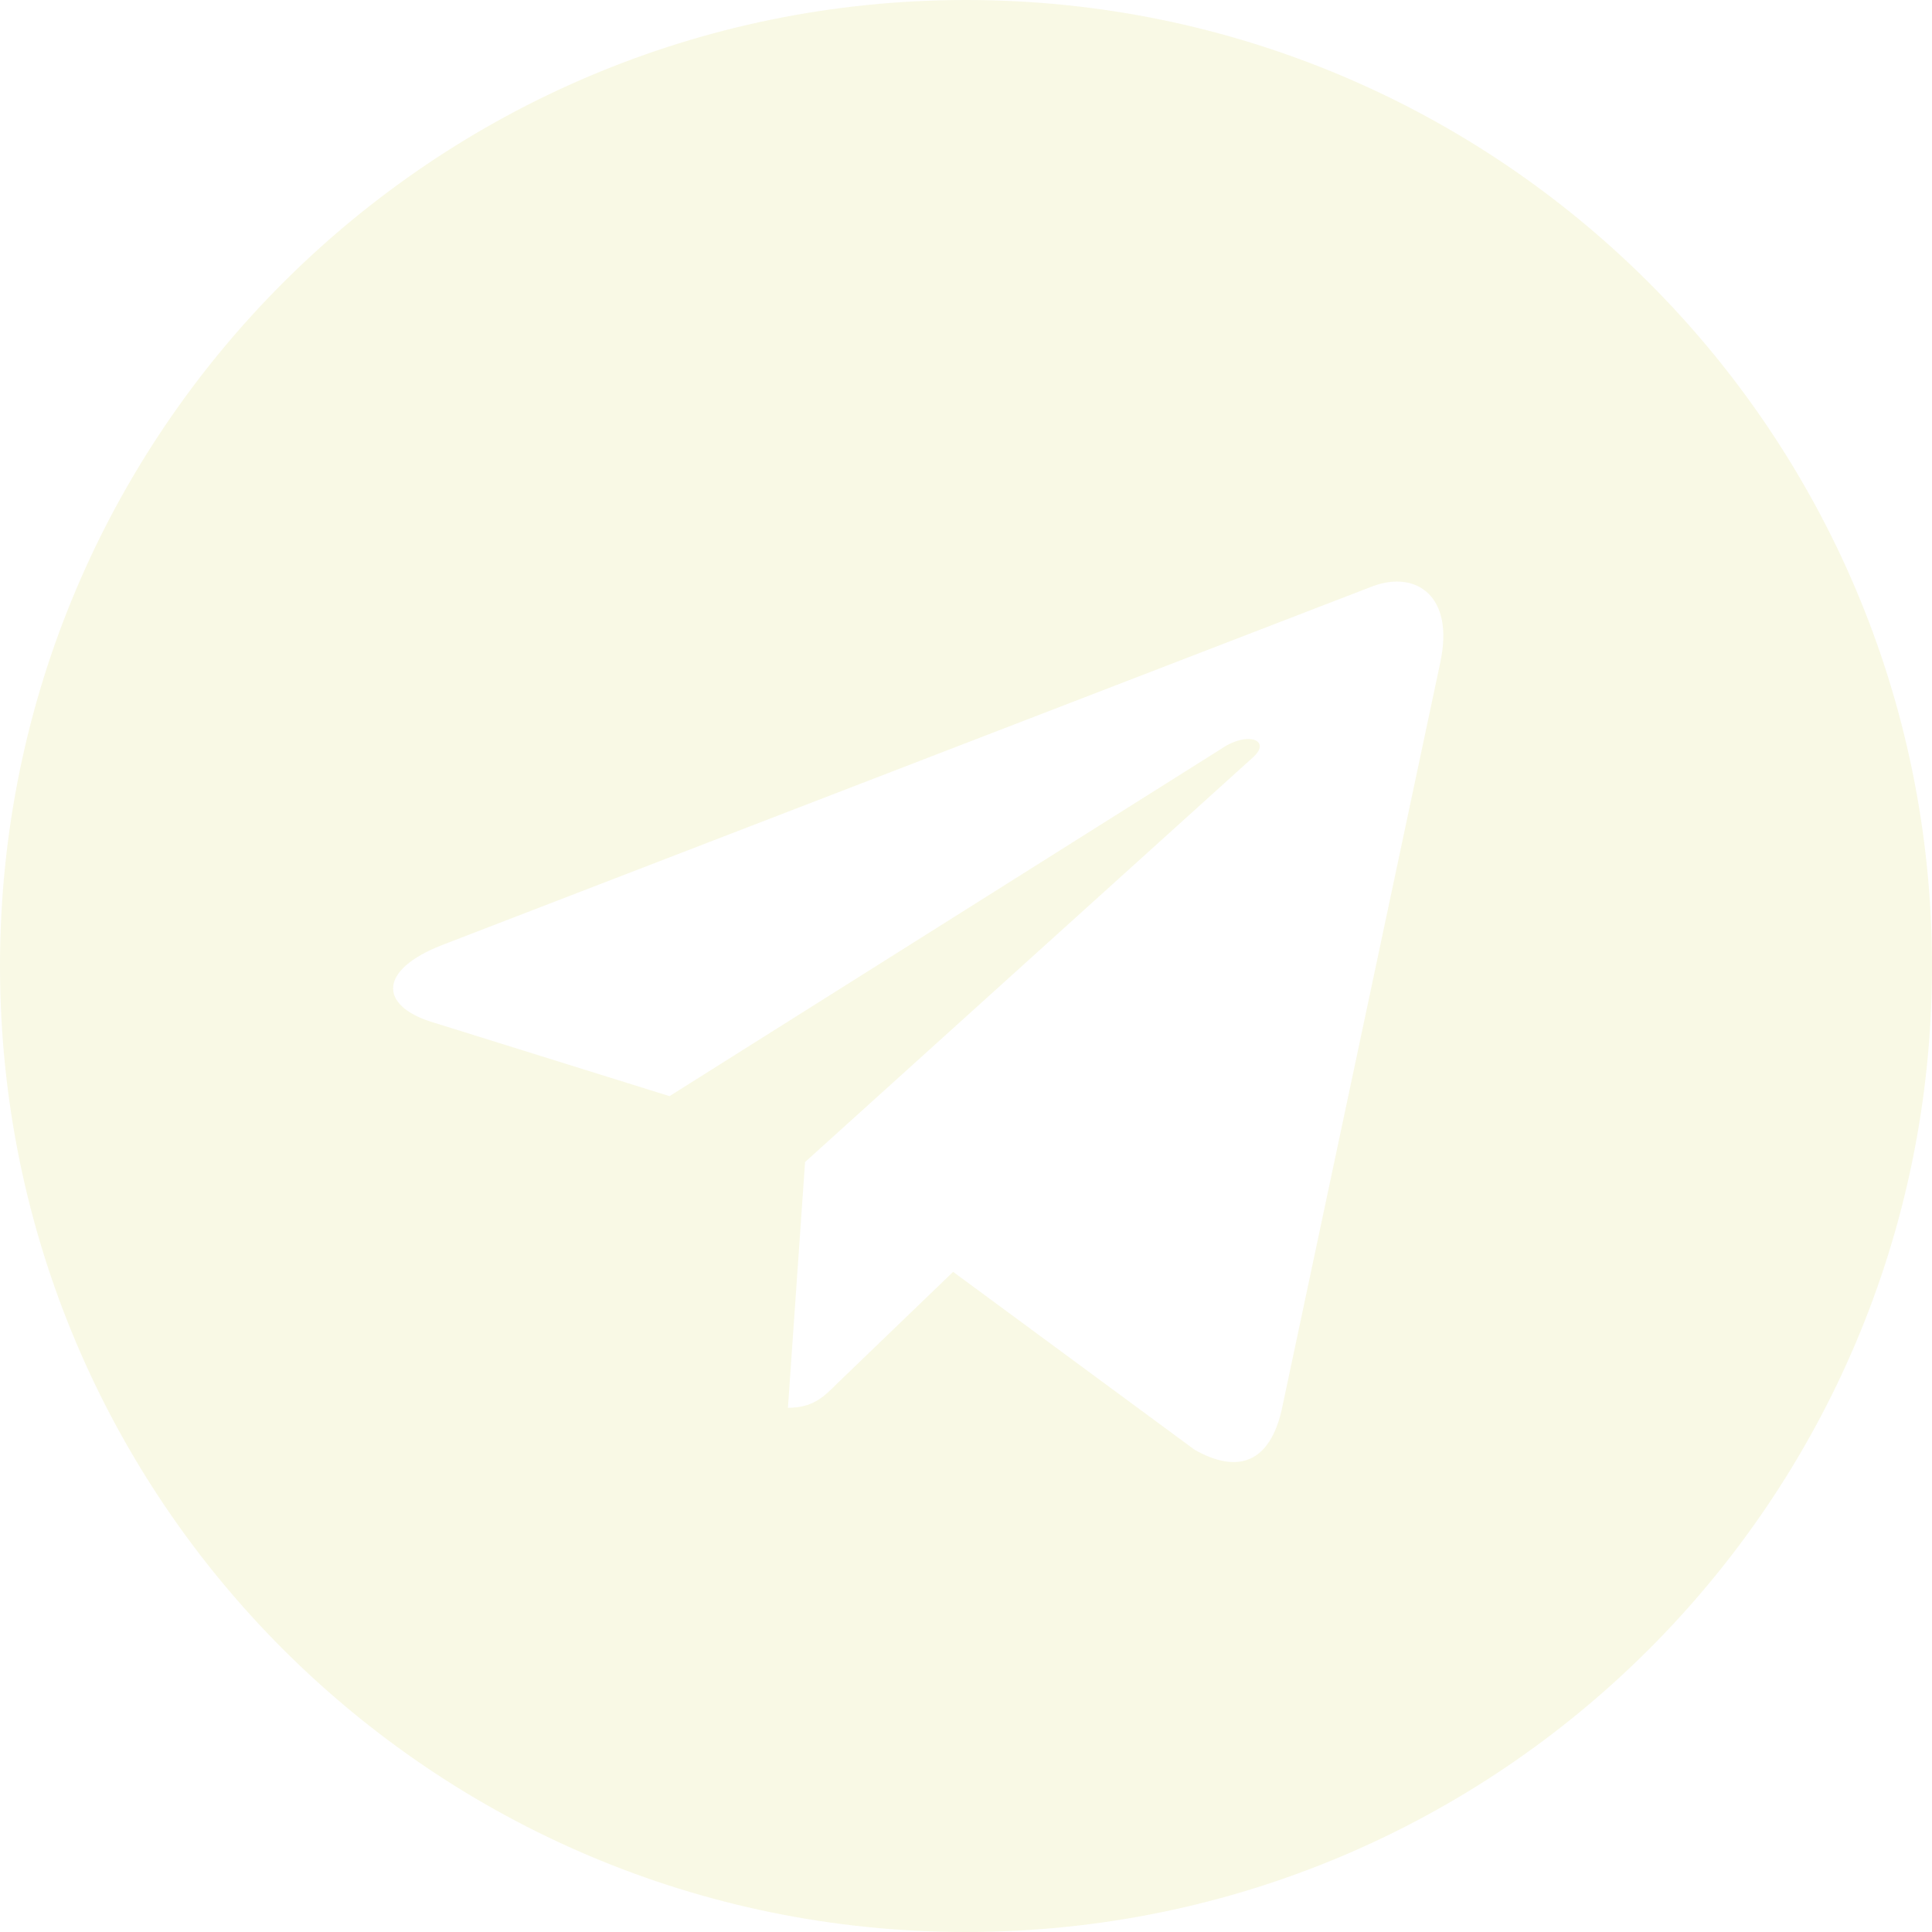
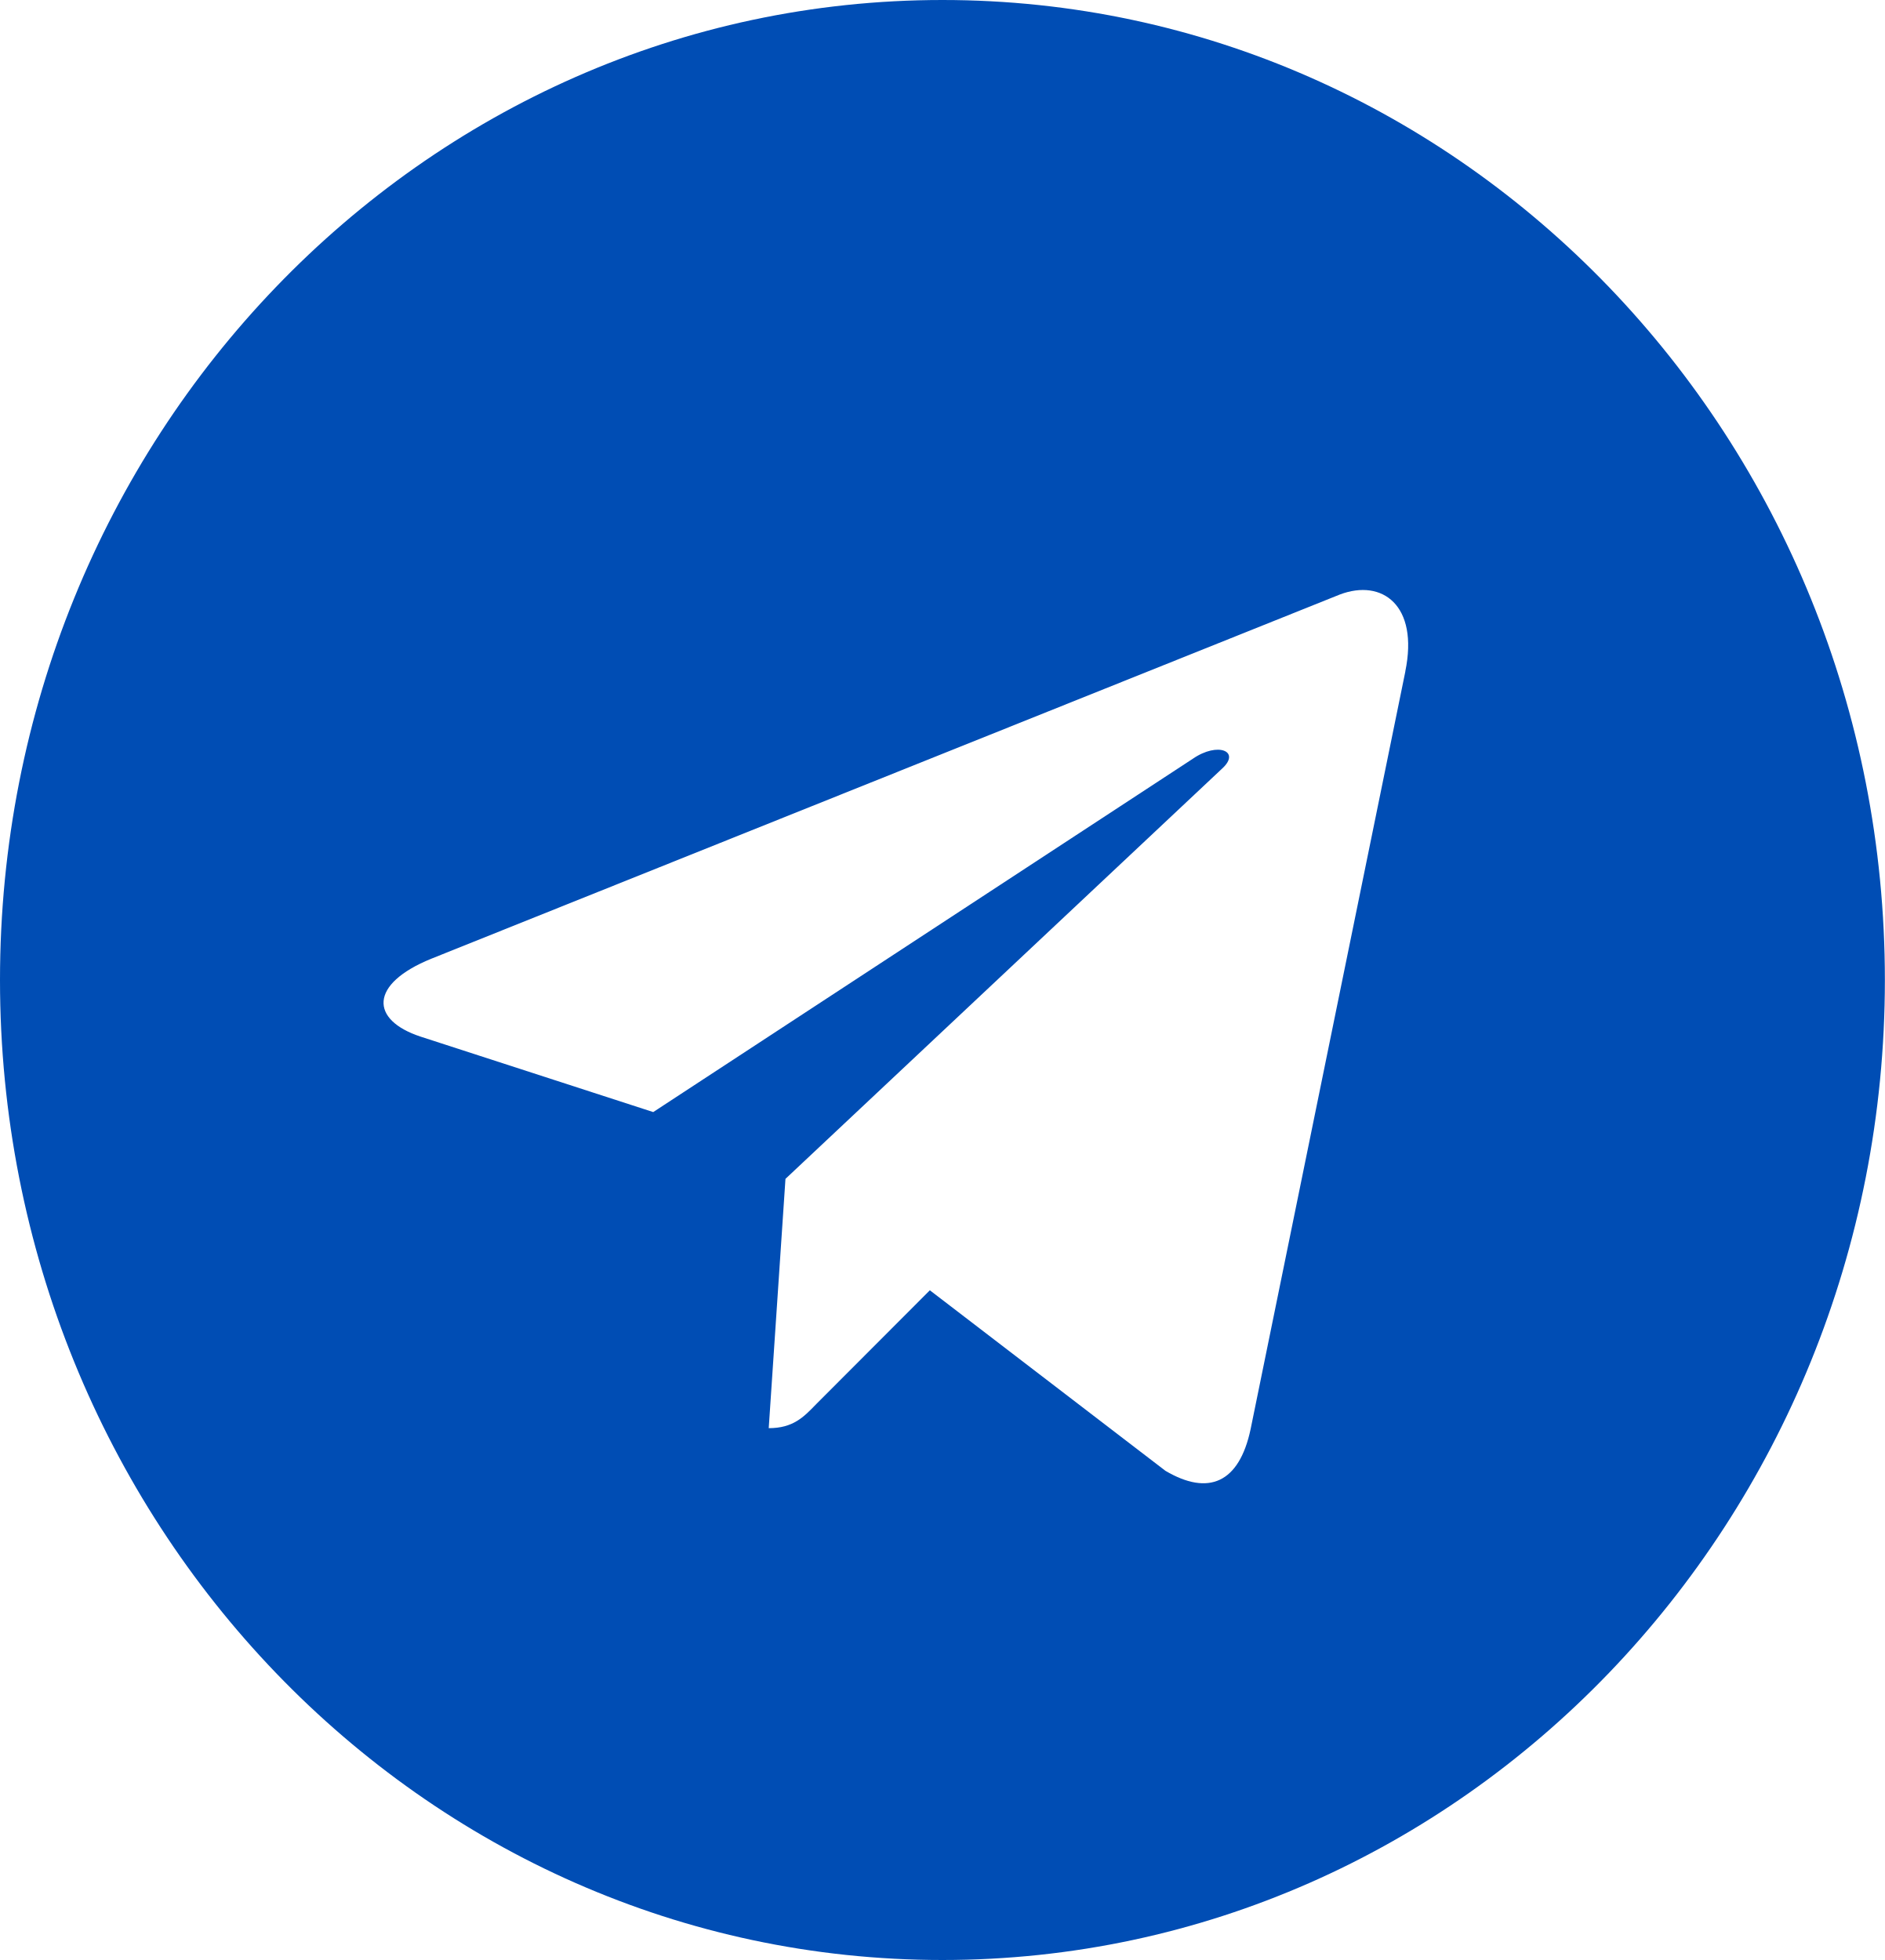
- <svg xmlns="http://www.w3.org/2000/svg" width="30" height="30" viewBox="0 0 30 30" fill="none">
-   <path d="M15 30C23.286 30 30 23.286 30 15C30 6.714 23.286 0 15 0C6.714 0 0 6.714 0 15C0 23.286 6.714 30 15 30ZM6.864 14.675L21.326 9.099C21.997 8.856 22.584 9.262 22.366 10.277L22.367 10.276L19.905 21.878C19.723 22.7 19.234 22.9 18.55 22.512L14.8 19.749L12.991 21.491C12.791 21.691 12.623 21.86 12.235 21.86L12.501 18.044L19.451 11.765C19.754 11.499 19.384 11.349 18.985 11.614L10.396 17.021L6.694 15.866C5.89 15.611 5.872 15.062 6.864 14.675Z" fill="#F9F9E5" />
+ <svg xmlns="http://www.w3.org/2000/svg" width="25" height="26" viewBox="0 0 25 26" fill="none">
+   <path d="M12.5 26C19.405 26 25 20.181 25 13C25 5.819 19.405 0 12.5 0C5.595 0 0 5.819 0 13C0 20.181 5.595 26 12.5 26ZM5.72 12.718L17.772 7.886C18.331 7.675 18.82 8.027 18.639 8.907L18.64 8.906L16.587 18.96C16.435 19.673 16.028 19.847 15.458 19.511L12.333 17.116L10.826 18.626C10.659 18.799 10.519 18.945 10.196 18.945L10.418 15.638L16.209 10.196C16.462 9.966 16.153 9.836 15.821 10.065L8.664 14.752L5.578 13.751C4.908 13.53 4.894 13.054 5.72 12.718Z" fill="#004DB4" />
</svg>
